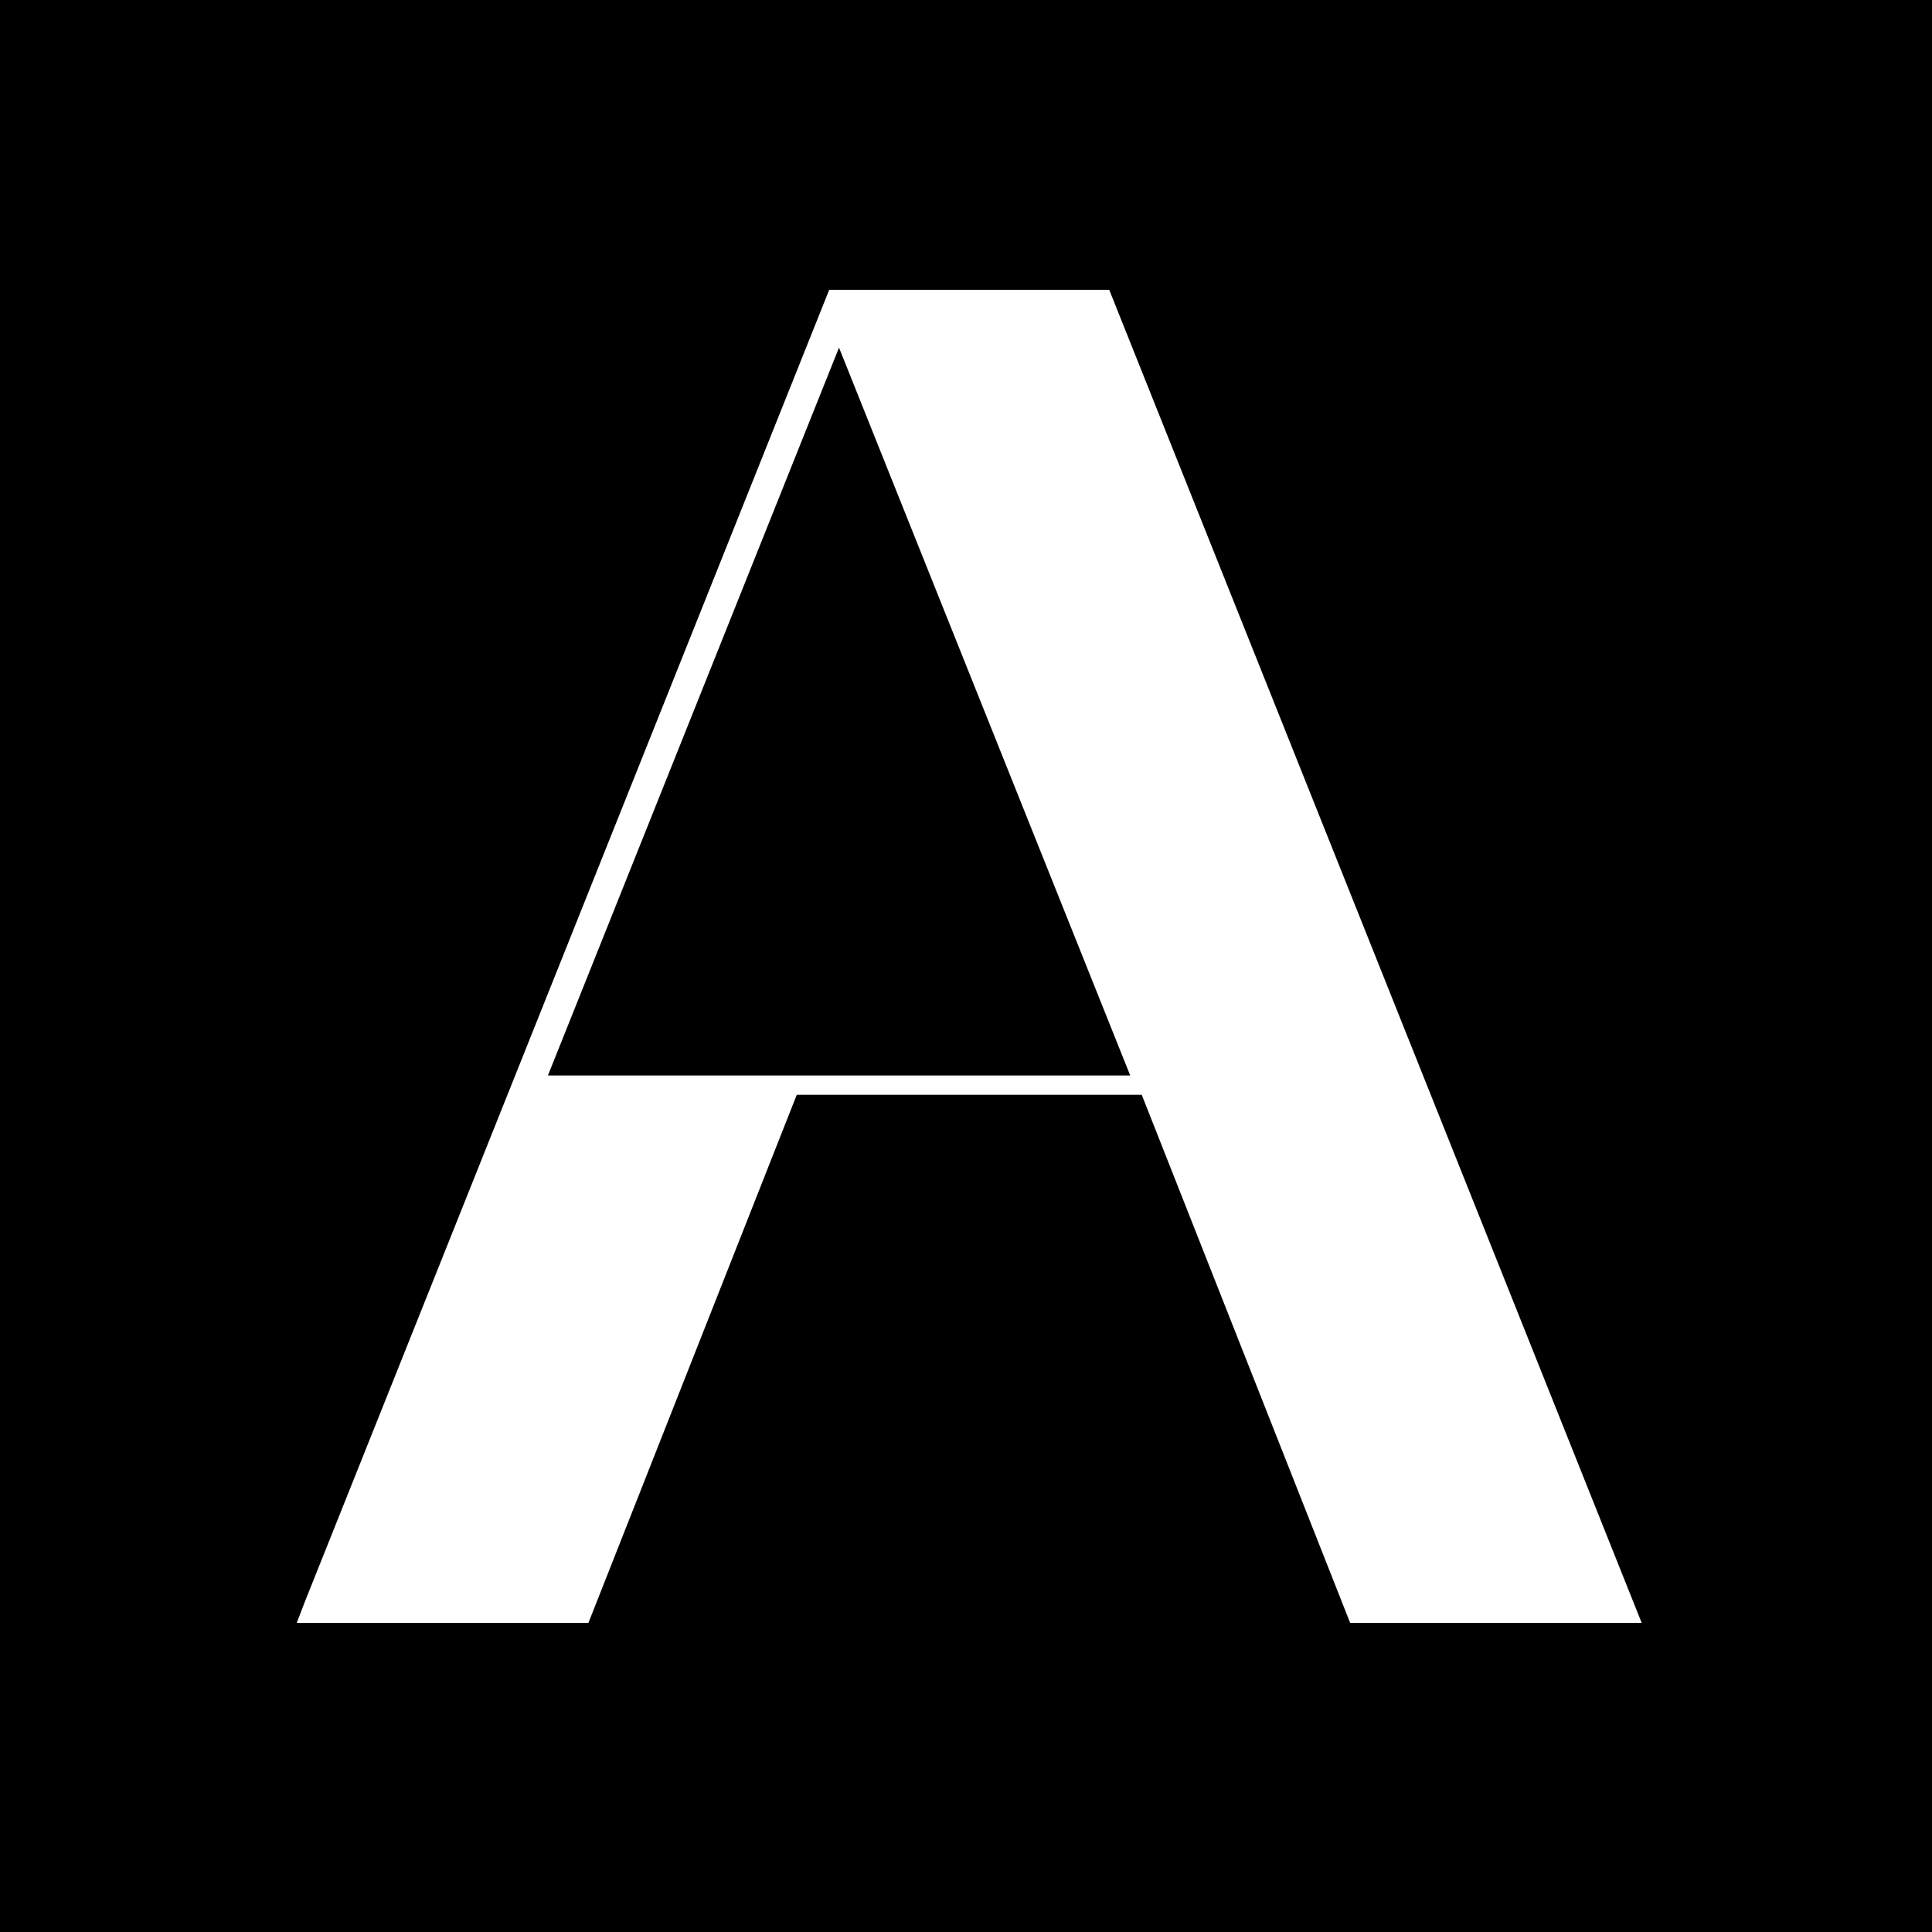
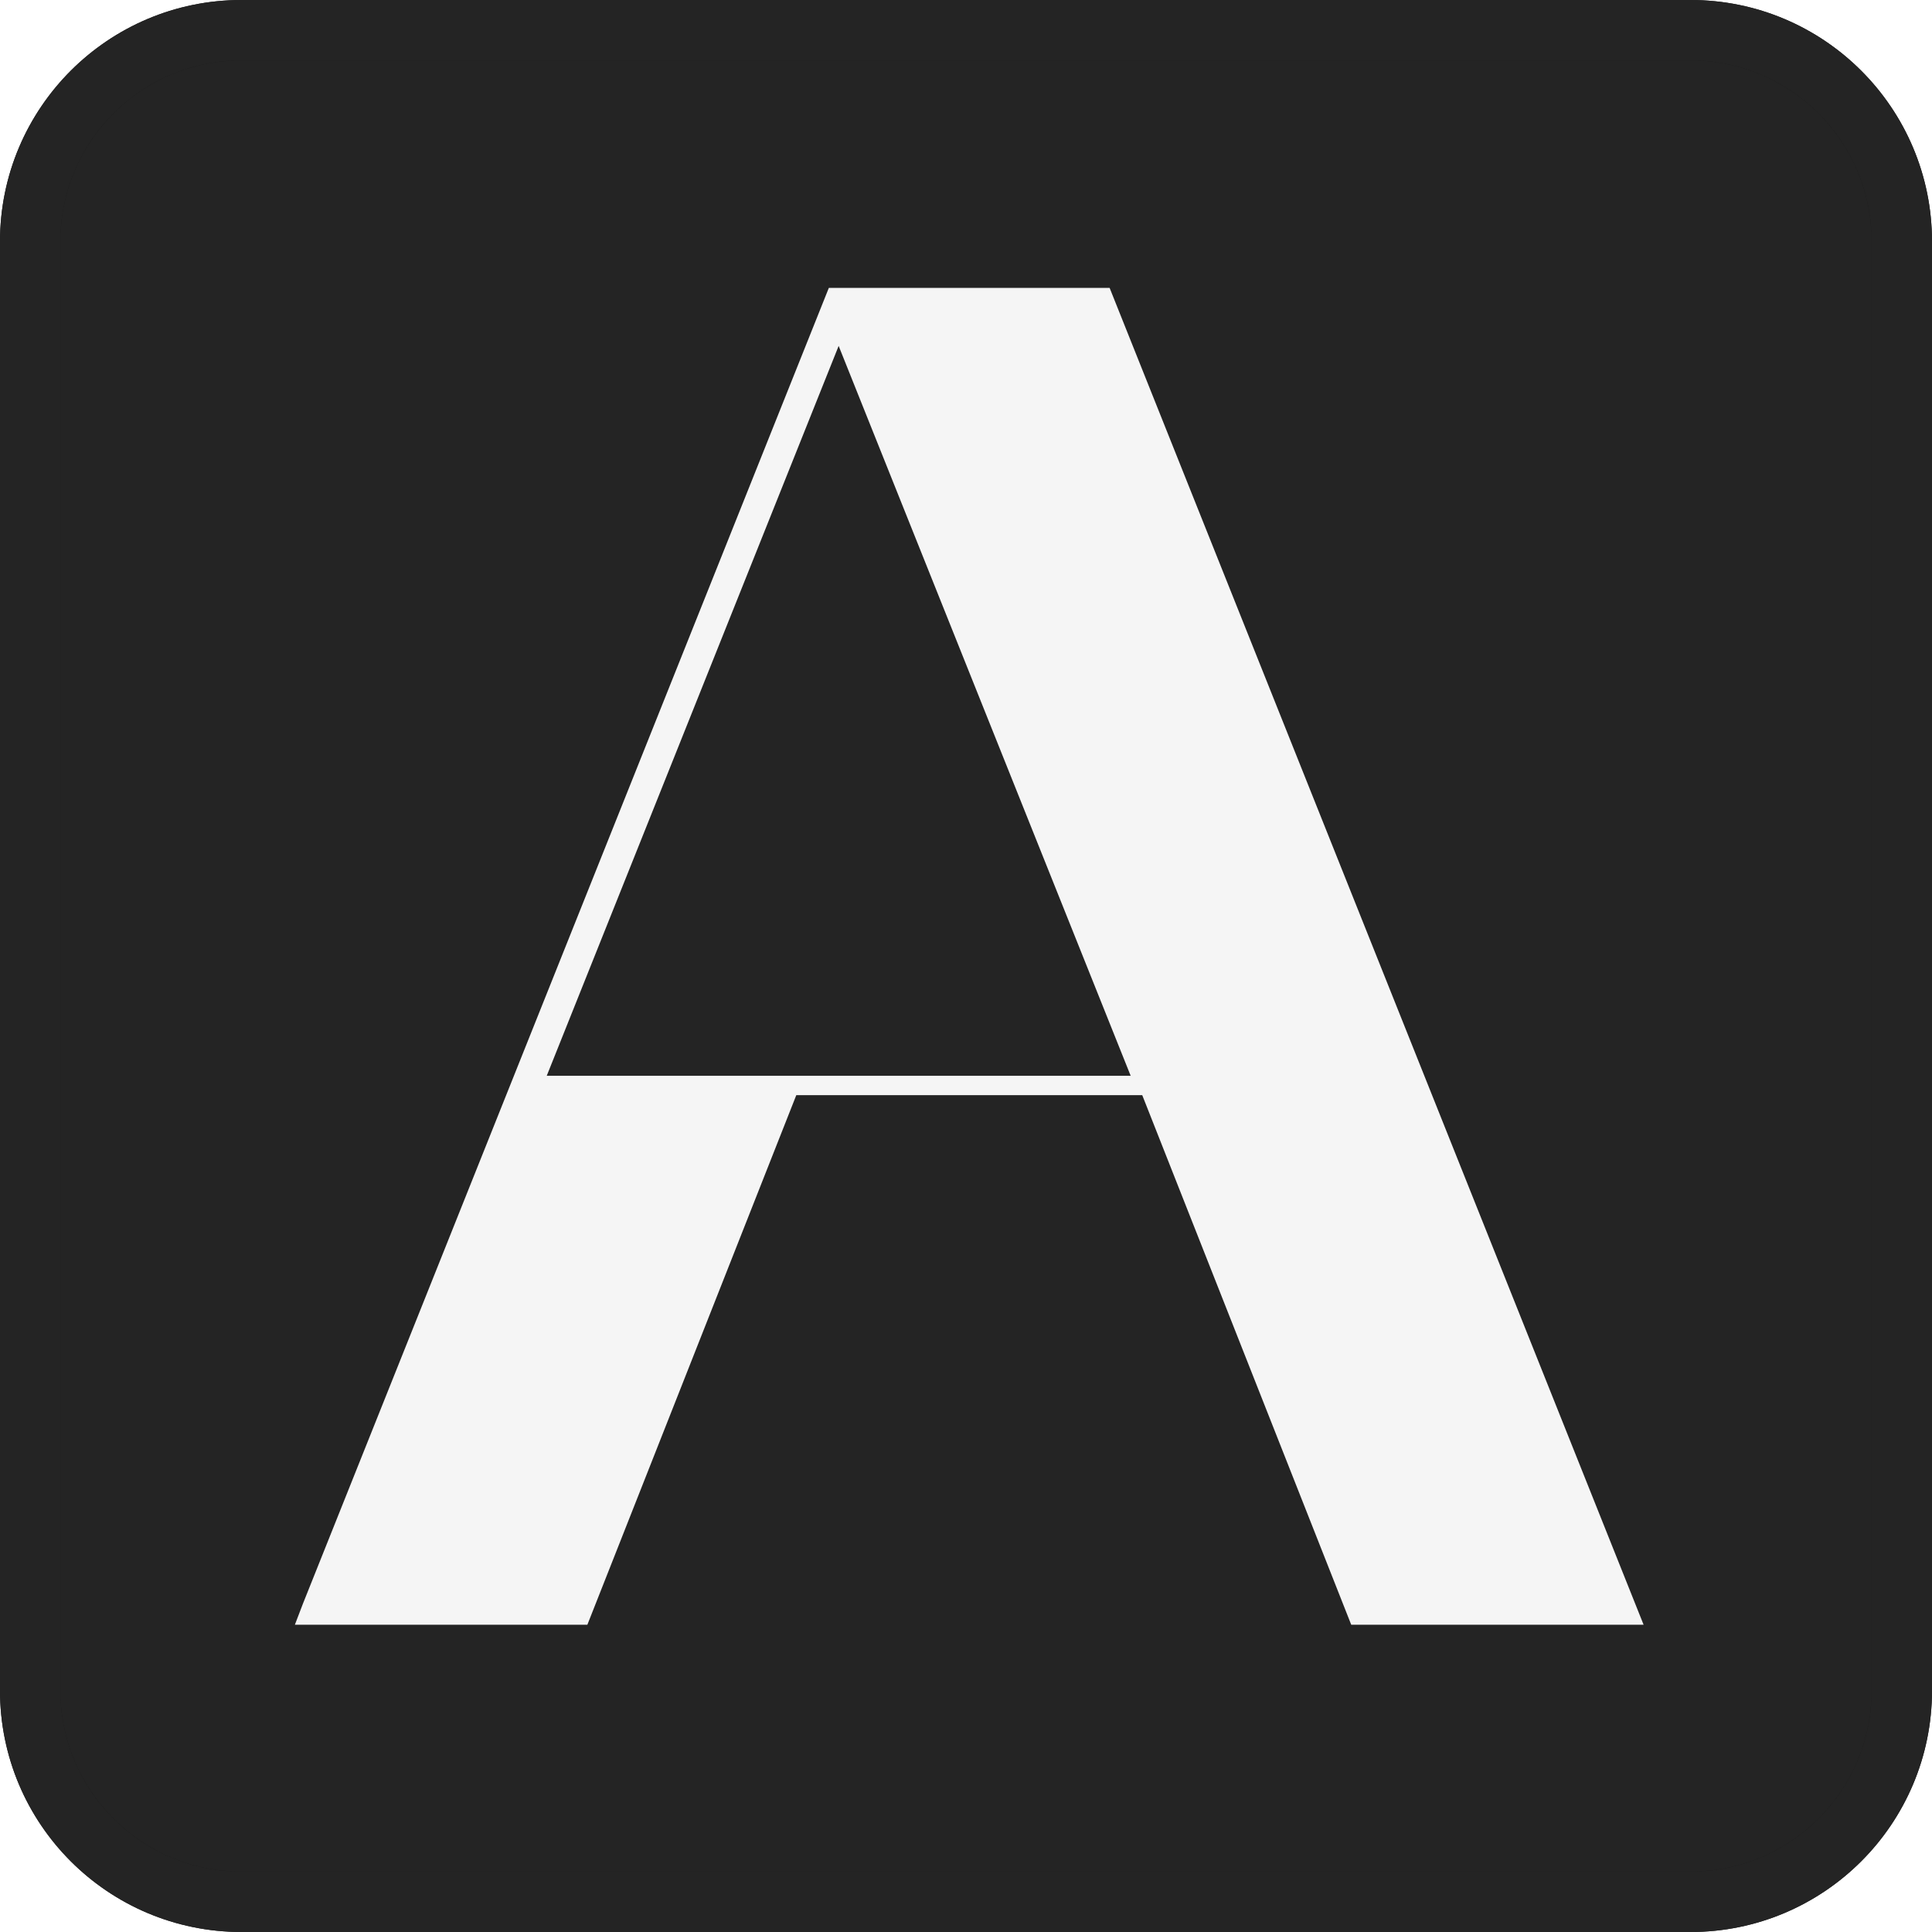
- <svg xmlns="http://www.w3.org/2000/svg" version="1.1" id="Capa_1" x="0px" y="0px" width="300px" height="300px" viewBox="0 0 300 300" enable-background="new 0 0 300 300" xml:space="preserve">
-   <path d="M130.28,53.98L175.5,167H85.08L130.28,53.98z M300,0v300H0V0H300z M254.92,252L172.24,45h-43.48L47.32,248.76L46.08,252  h45.29l32.35-82h53.57l32.36,82H254.92z" />
+ <svg xmlns="http://www.w3.org/2000/svg" version="1.1" x="0px" y="0px" width="128px" height="128px" viewBox="0 0 128 128" enable-background="new 0 0 128 128" xml:space="preserve">
+   <path fill="#242424" stroke="#191919" stroke-width="4" d="M16,2h96c7.732,0,14,6.268,14,14v96c0,7.732-6.268,14-14,14H16 c-7.732,0-14-6.268-14-14V16C2,8.268,8.268,2,16,2z" />
+   <path fill="#F5F5F5" d="M55.563,22.917L74.91,71.273H36.223L55.563,22.917z M108.892,107.642L73.516,19.075H54.912l-34.845,87.181 l-0.53,1.386h19.378l13.841-35.084h22.921l13.845,35.084H108.892z" />
+   <path fill="none" stroke="#242424" stroke-width="4" d="M16,2h96c7.732,0,14,6.268,14,14v96c0,7.732-6.268,14-14,14H16 c-7.732,0-14-6.268-14-14V16C2,8.268,8.268,2,16,2z" />
</svg>
